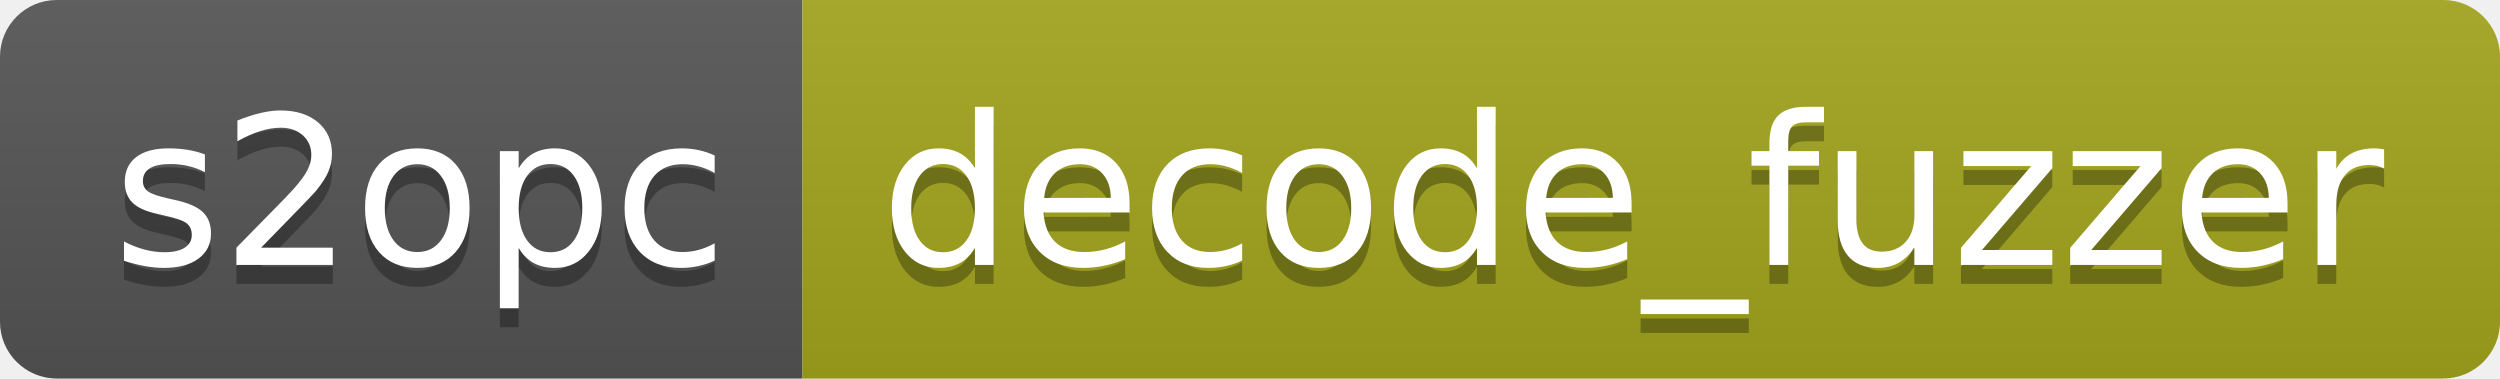
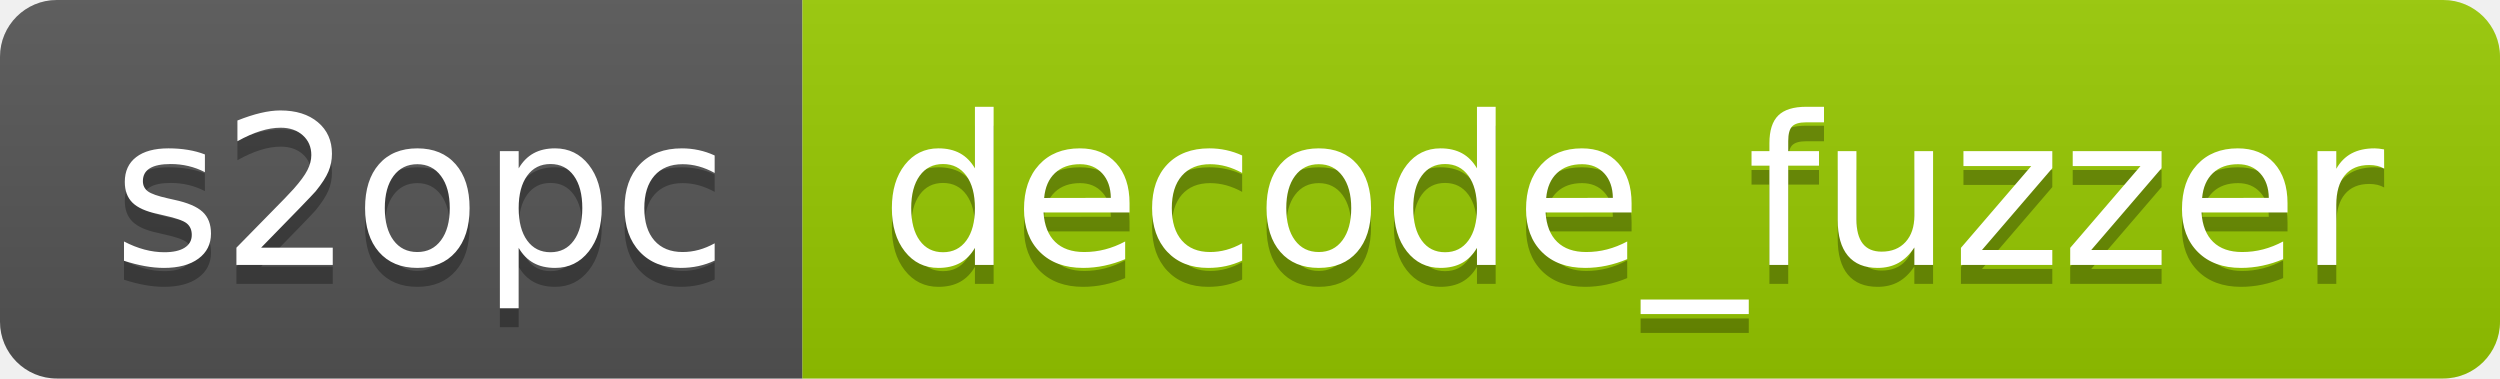
<svg xmlns="http://www.w3.org/2000/svg" height="20" width="132.1">
  <linearGradient id="smooth" x2="0" y2="100%">
    <stop offset="0" stop-color="#bbb" stop-opacity=".1" />
    <stop offset="1" stop-opacity=".1" />
  </linearGradient>
  <clipPath id="round">
    <rect fill="#fff" height="20" rx="3" width="132.1" />
  </clipPath>
  <g clip-path="url(#round)">
    <rect fill="#555" height="20" width="42.4" />
-     <rect fill="#a4a61d" height="20" width="89.7" x="42.4" />
+     <rect fill="#97CA00" height="20" width="89.7" x="42.4" />
    <rect fill="url(#smooth)" height="20" width="132.1" />
  </g>
  <g fill="#fff" font-family="DejaVu Sans,Verdana,Geneva,sans-serif" font-size="110" text-anchor="middle">
    <text fill="#010101" fill-opacity=".3" lengthAdjust="spacing" textLength="324.0" transform="scale(0.1)" x="222.0" y="150">s2opc</text>
    <text lengthAdjust="spacing" textLength="324.0" transform="scale(0.1)" x="222.0" y="140">s2opc</text>
    <text fill="#010101" fill-opacity=".3" lengthAdjust="spacing" textLength="797.0" transform="scale(0.1)" x="862.5" y="150">decode_fuzzer</text>
    <text lengthAdjust="spacing" textLength="797.0" transform="scale(0.1)" x="862.5" y="140">decode_fuzzer</text>
  </g>
</svg>
